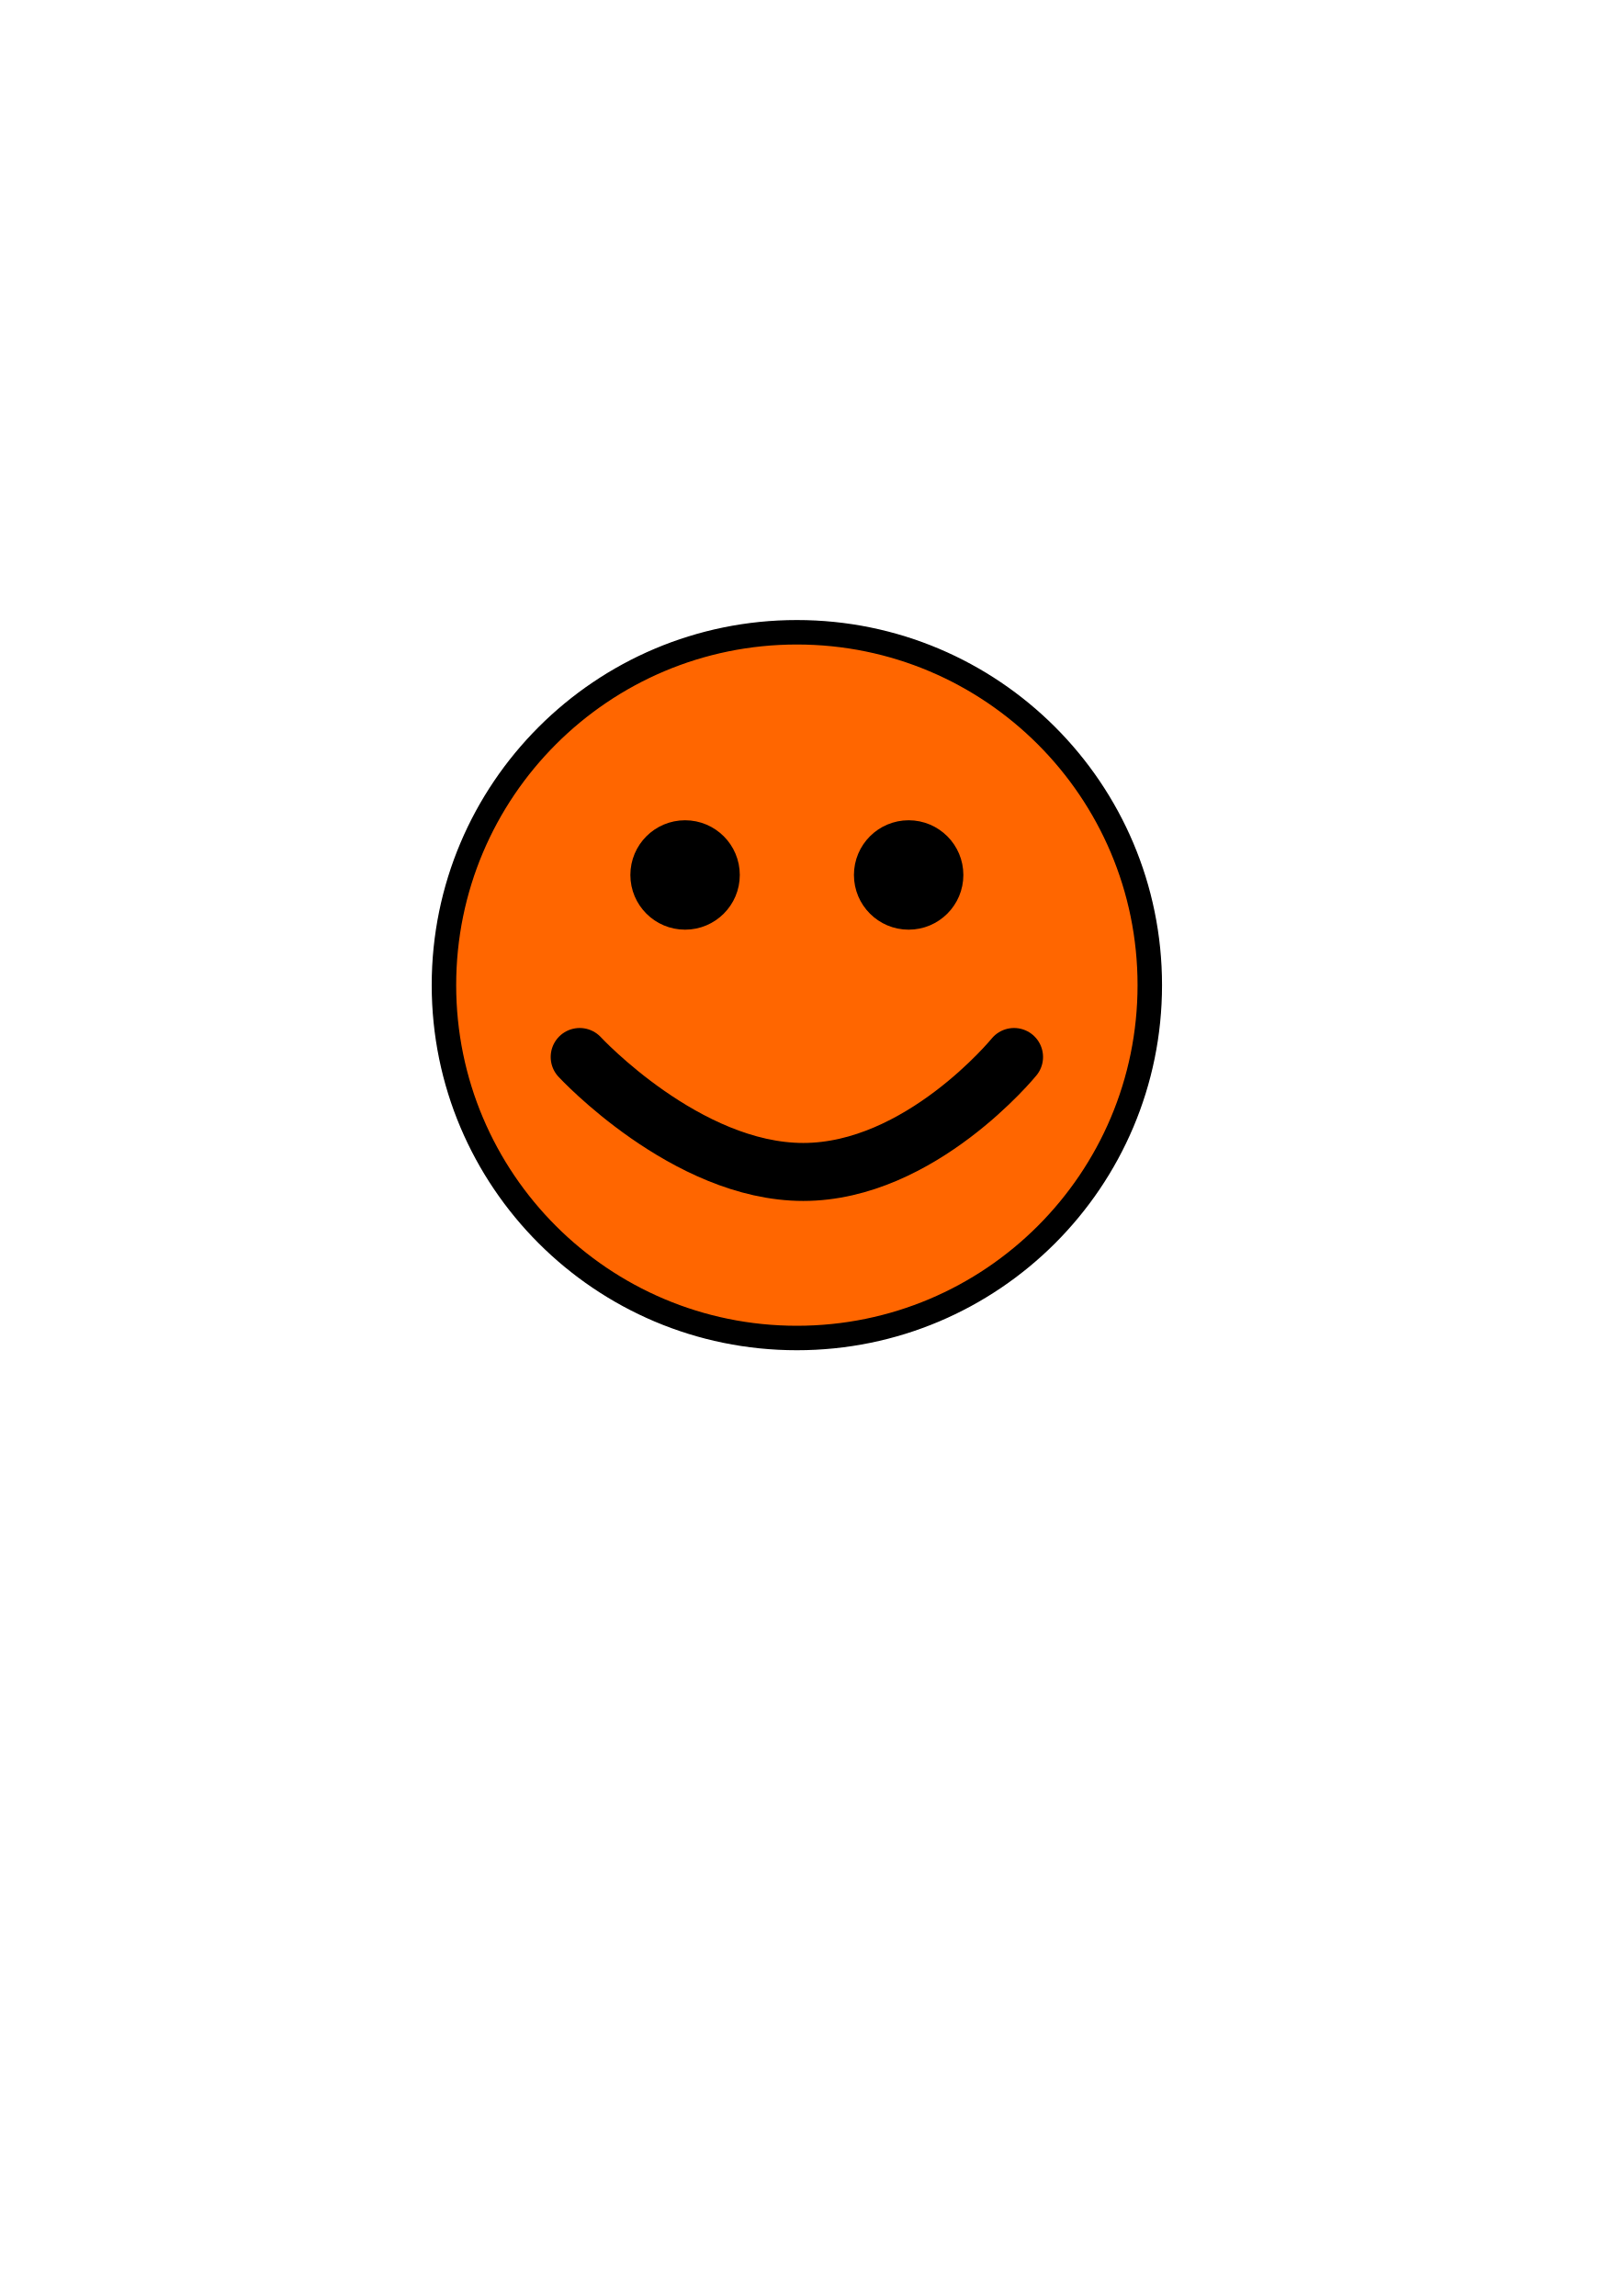
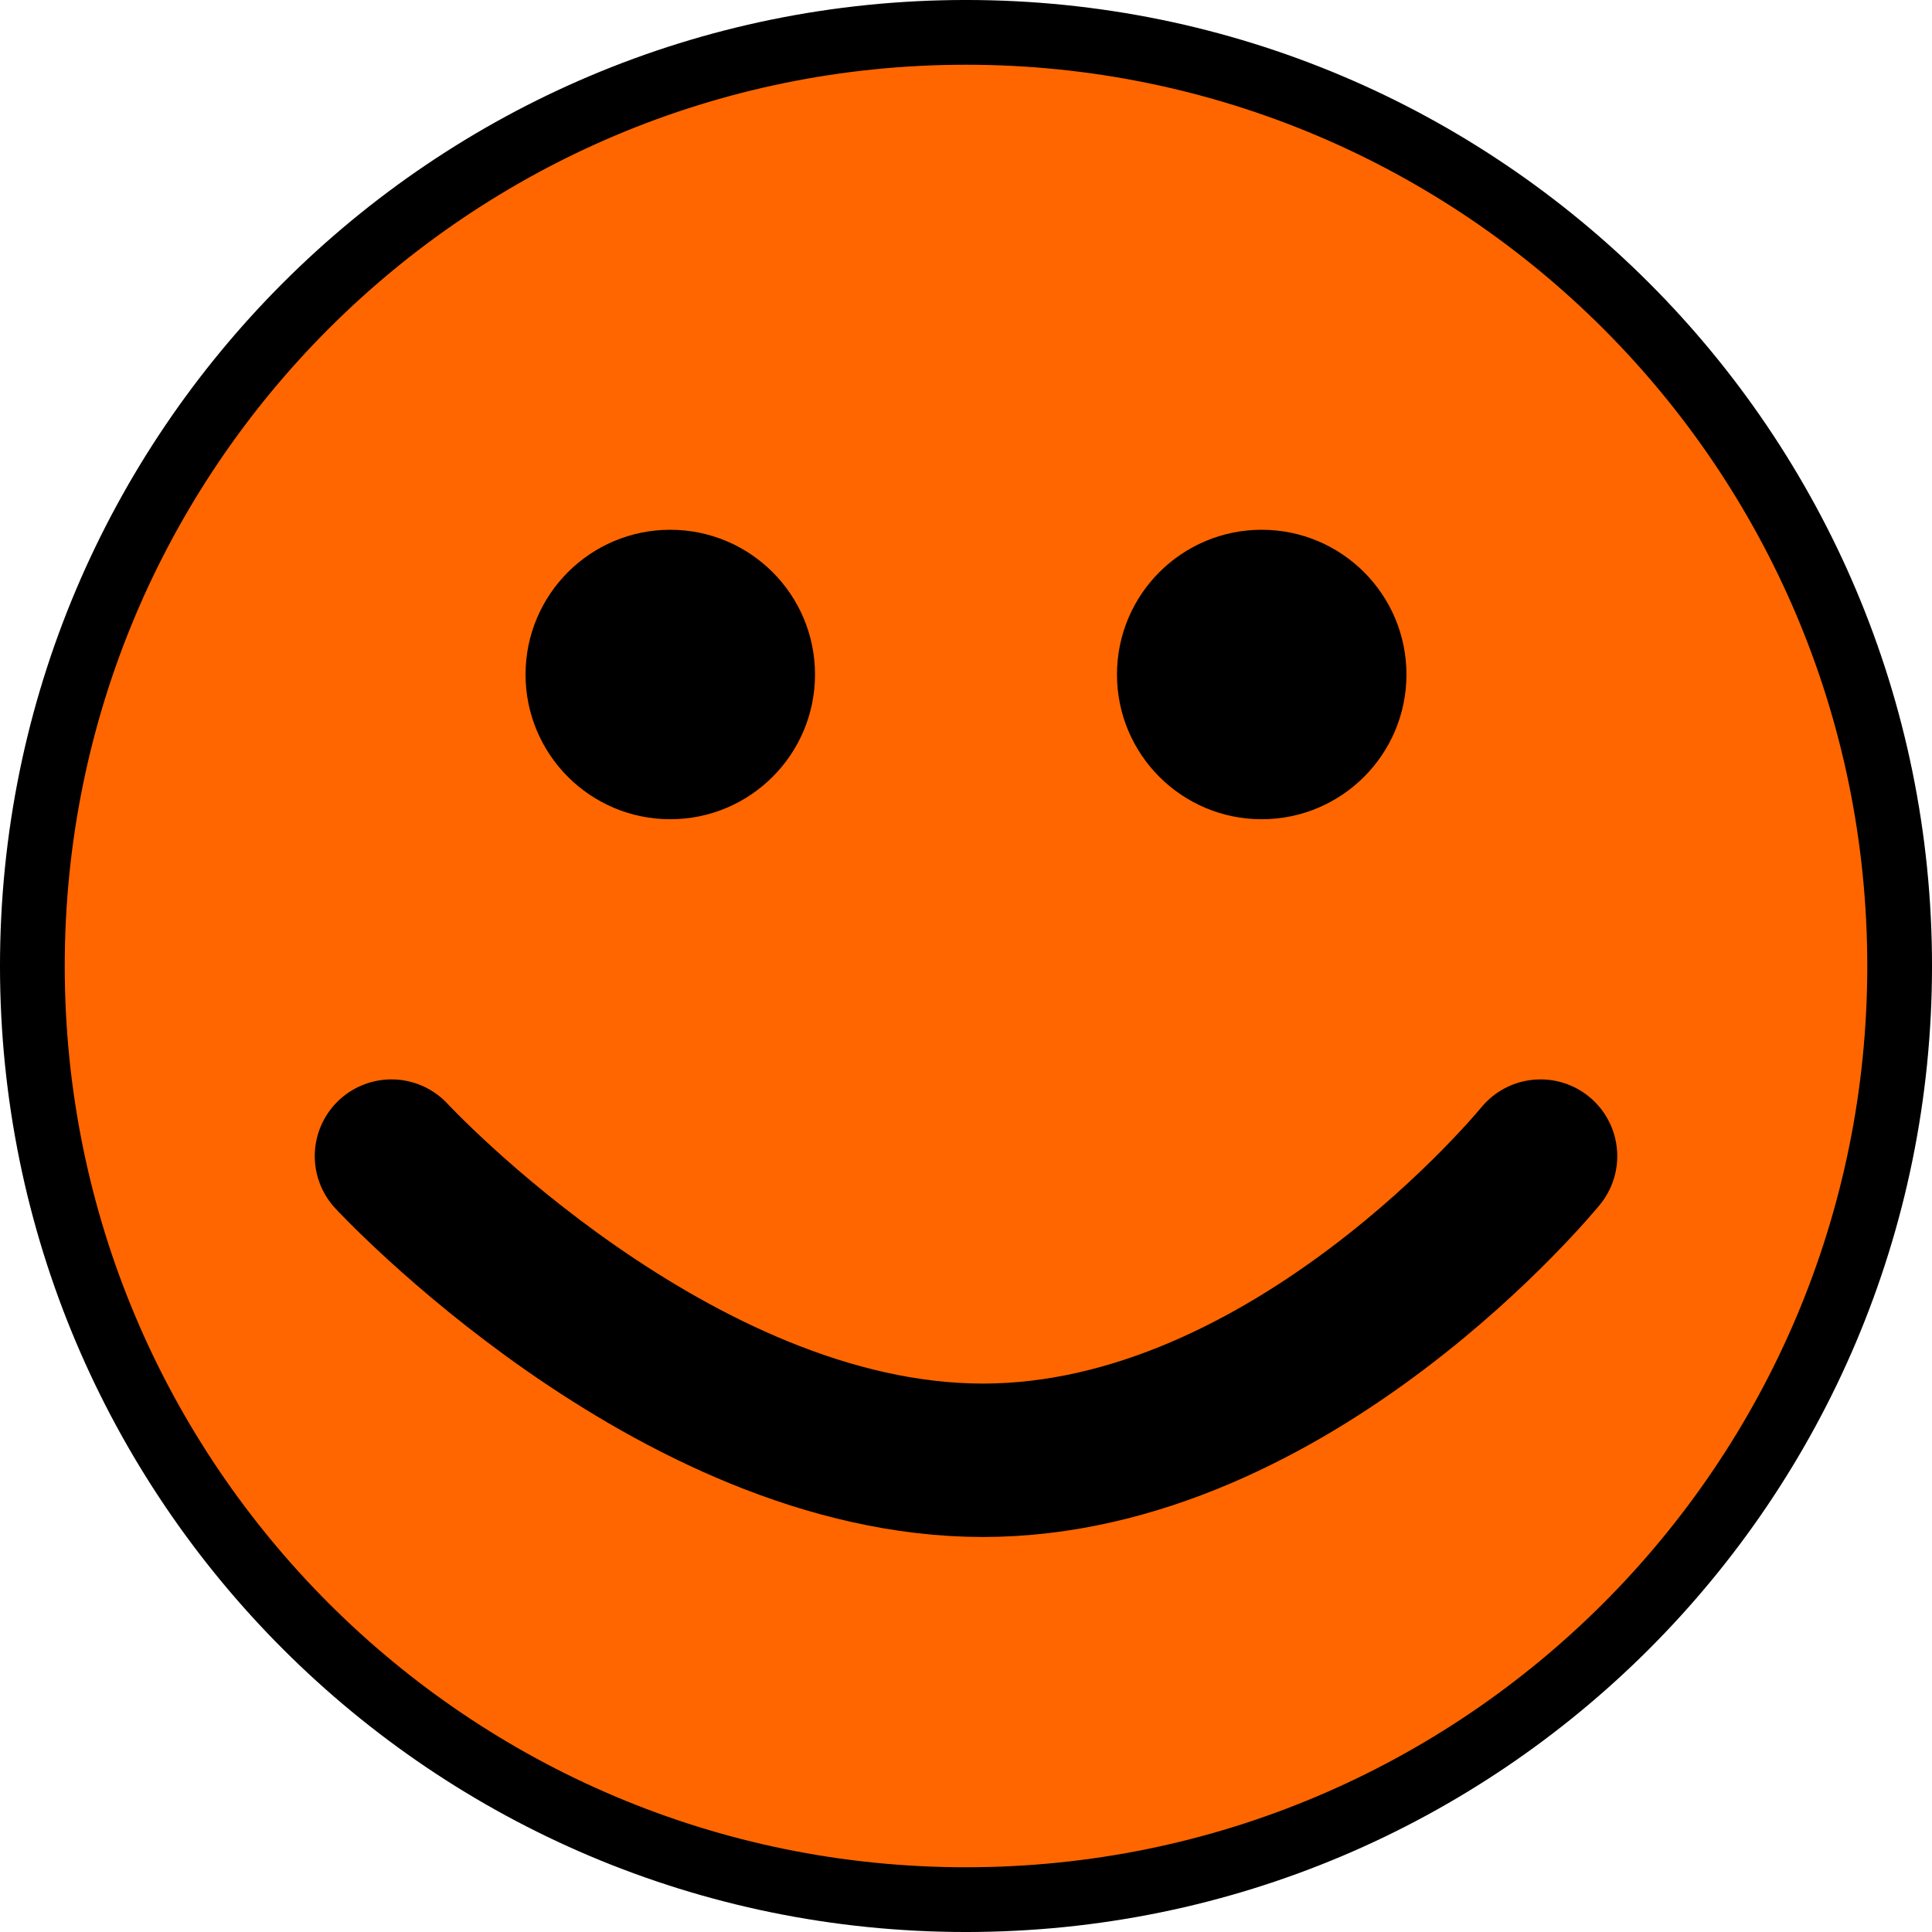
- <svg xmlns="http://www.w3.org/2000/svg" width="210mm" height="297mm" viewBox="0 0 210 297" version="1.1" id="svg5">
+ <svg xmlns="http://www.w3.org/2000/svg" width="94.454mm" height="94.454mm" viewBox="0 0 94.454 94.454" version="1.1" id="svg5">
  <defs id="defs2" />
-   <g id="layer1">
-     <circle style="fill:#ff6600;fill-rule:evenodd;stroke-width:3.165;stroke:#000000;stroke-opacity:1;stroke-miterlimit:4;stroke-dasharray:none;fill-opacity:1" id="path31" cx="103.062" cy="127.433" r="45.645" />
+   <g id="layer1" transform="translate(-55.83474,-80.2061)">
+     <circle style="fill:#ff6600;fill-opacity:1;fill-rule:evenodd;stroke:#000000;stroke-width:3.165;stroke-miterlimit:4;stroke-dasharray:none;stroke-opacity:1" id="path31" cx="103.062" cy="127.433" r="45.645" />
    <circle style="fill:#000000;stroke:#000000;stroke-width:3;stroke-linecap:round;stroke-miterlimit:4;stroke-dasharray:none" id="path3852" cx="88.604" cy="113.182" r="5.576" />
    <circle style="fill:#000000;stroke:#000000;stroke-width:3;stroke-linecap:round;stroke-miterlimit:4;stroke-dasharray:none" id="path3852-3" cx="117.519" cy="113.182" r="5.576" />
    <path style="fill:none;stroke:#000000;stroke-width:7.5;stroke-linecap:round;stroke-linejoin:miter;stroke-miterlimit:4;stroke-dasharray:none;stroke-opacity:1" d="m 74.973,136.727 c 0,0 13.769,14.871 28.915,14.871 15.146,0 27.263,-14.871 27.263,-14.871" id="path4572" />
  </g>
</svg>
